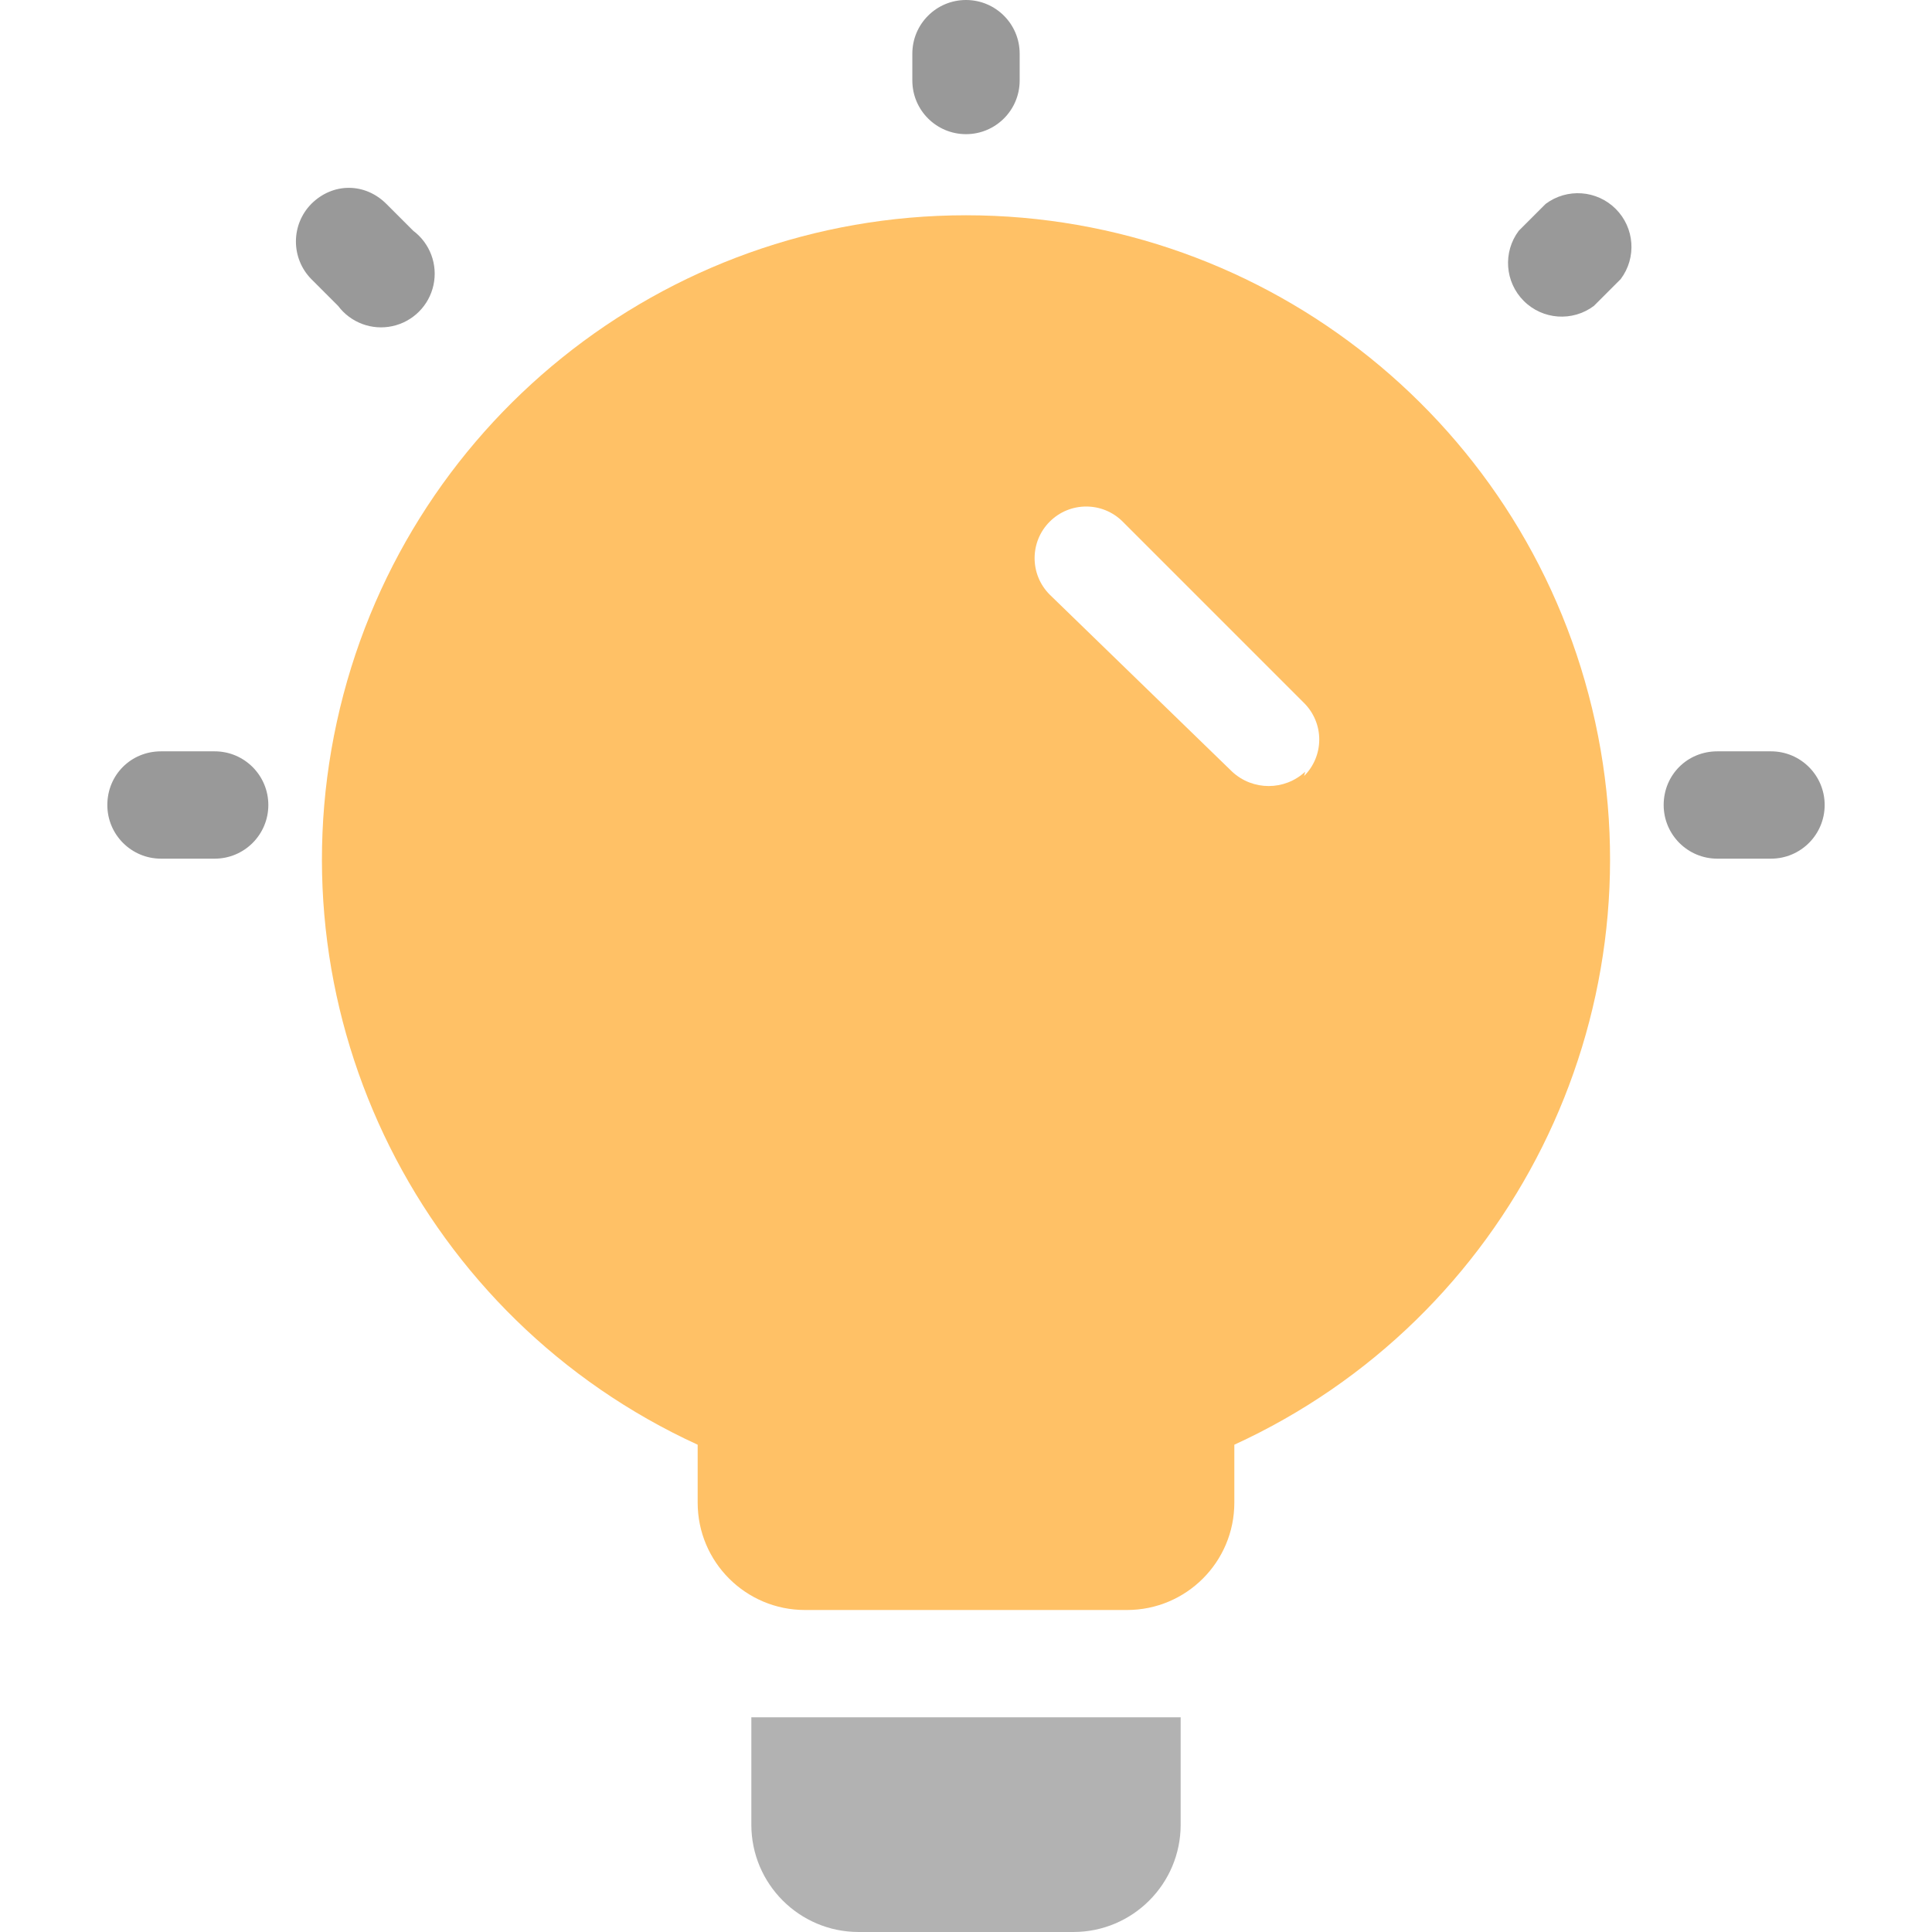
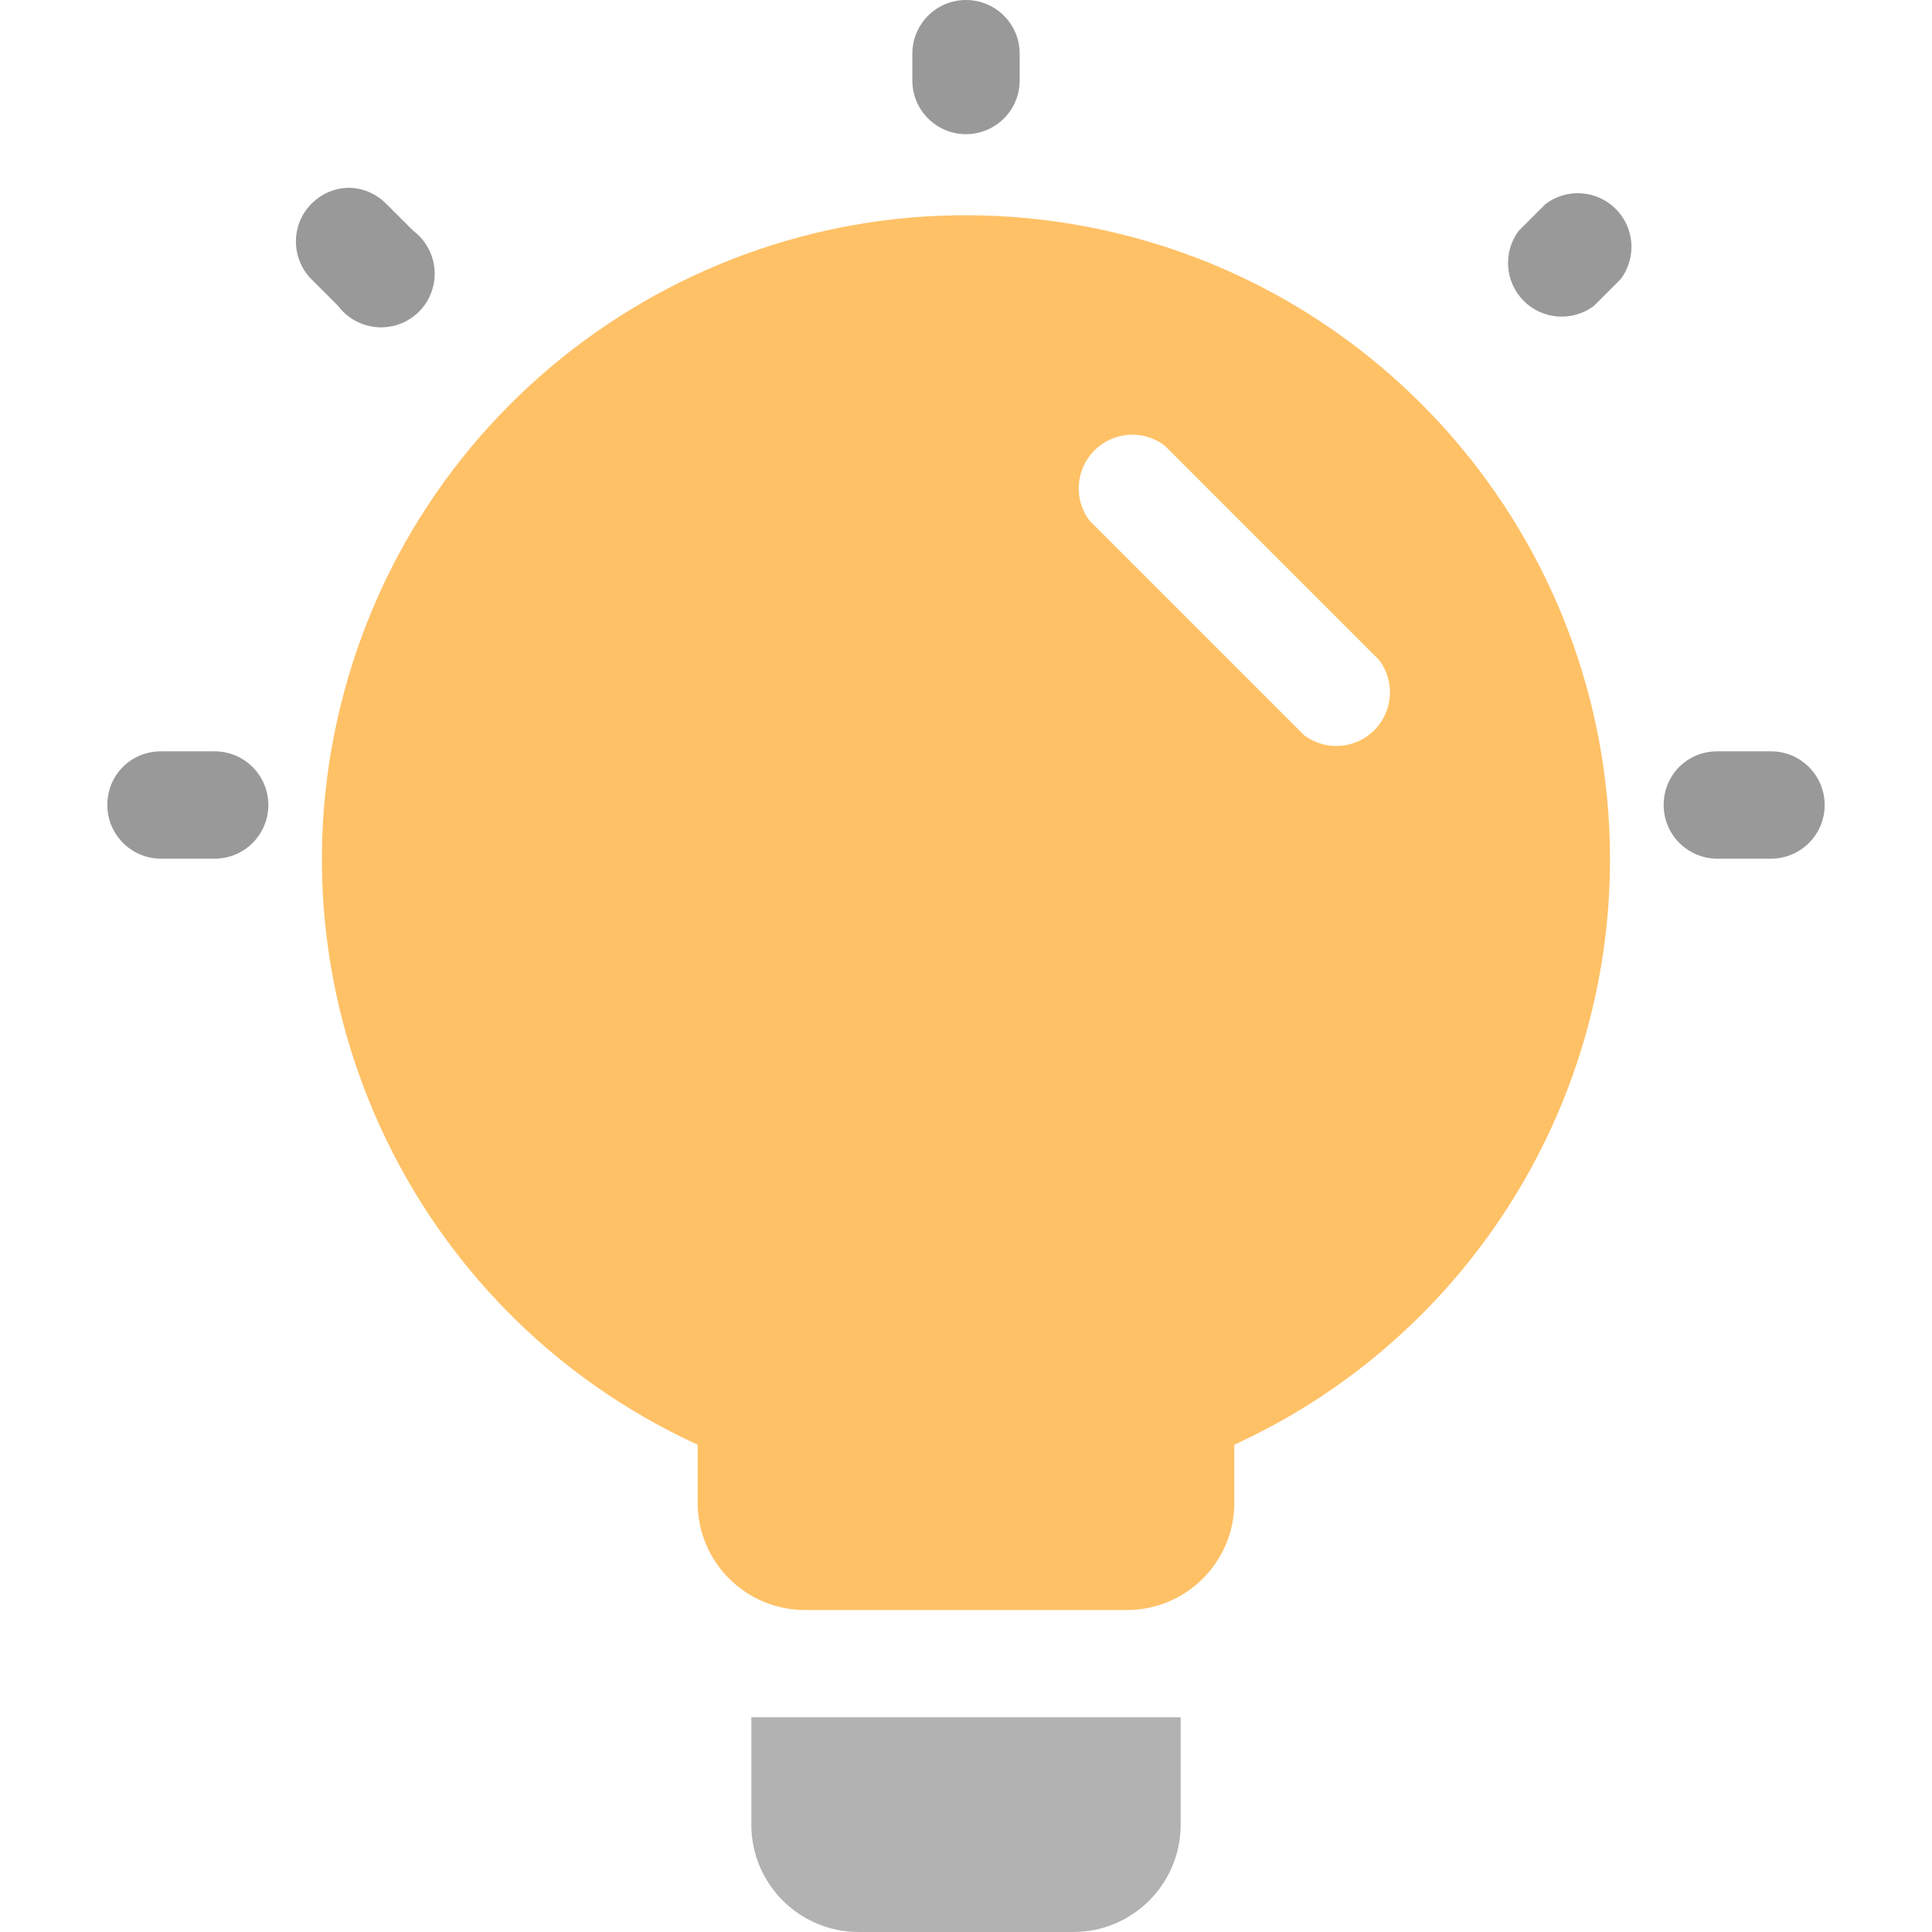
<svg aria-hidden="true" class="svg-icon iconLightbulb" width="18" height="18" viewBox="0 0 18 18">
  <path d="M9.5.5a.5.5 0 0 0-1 0v.25a.5.5 0 0 0 1 0V.5zm5.6 2.1a.5.5 0 0 0-.7-.7l-.25.25a.5.5 0 0 0 .7.7l.25-.25zM1 7.5c0-.28.22-.5.5-.5H2a.5.5 0 0 1 0 1h-.5a.5.5 0 0 1-.5-.5zm14.5 0c0-.28.22-.5.5-.5h.5a.5.5 0 0 1 0 1H16a.5.5 0 0 1-.5-.5zM2.9 1.9c.2-.2.5-.2.7 0l.25.25a.5.5 0 1 1-.7.7L2.9 2.6a.5.5 0 0 1 0-.7z" fill-opacity=".4" />
  <path opacity=".4" d="M7 16h4v1a1 1 0 0 1-1 1H8a1 1 0 0 1-1-1v-1z" fill="#3F3F3F" />
-   <path d="M11.5 13.46a6 6 0 1 0-5 0V14a1 1 0 0 0 1 1h3a1 1 0 0 0 1-1v-.54zm.66-6.27a.5.5 0 0 1-.68 0l-1.7-1.65a.48.48 0 1 1 .68-.68l1.69 1.69a.48.48 0 0 1 0 .68l.01-.04z" fill="#FFC166" />
+   <path d="M15 8a6 6 0 0 1-3.5 5.46V14a1 1 0 0 1-1 1h-3a1 1 0 0 1-1-1v-.54A6 6 0 1 1 15 8zm-4.15-3.85a.5.5 0 0 0-.7.7l2 2a.5.5 0 0 0 .7-.7l-2-2z" fill="#FFC166" />
</svg>
